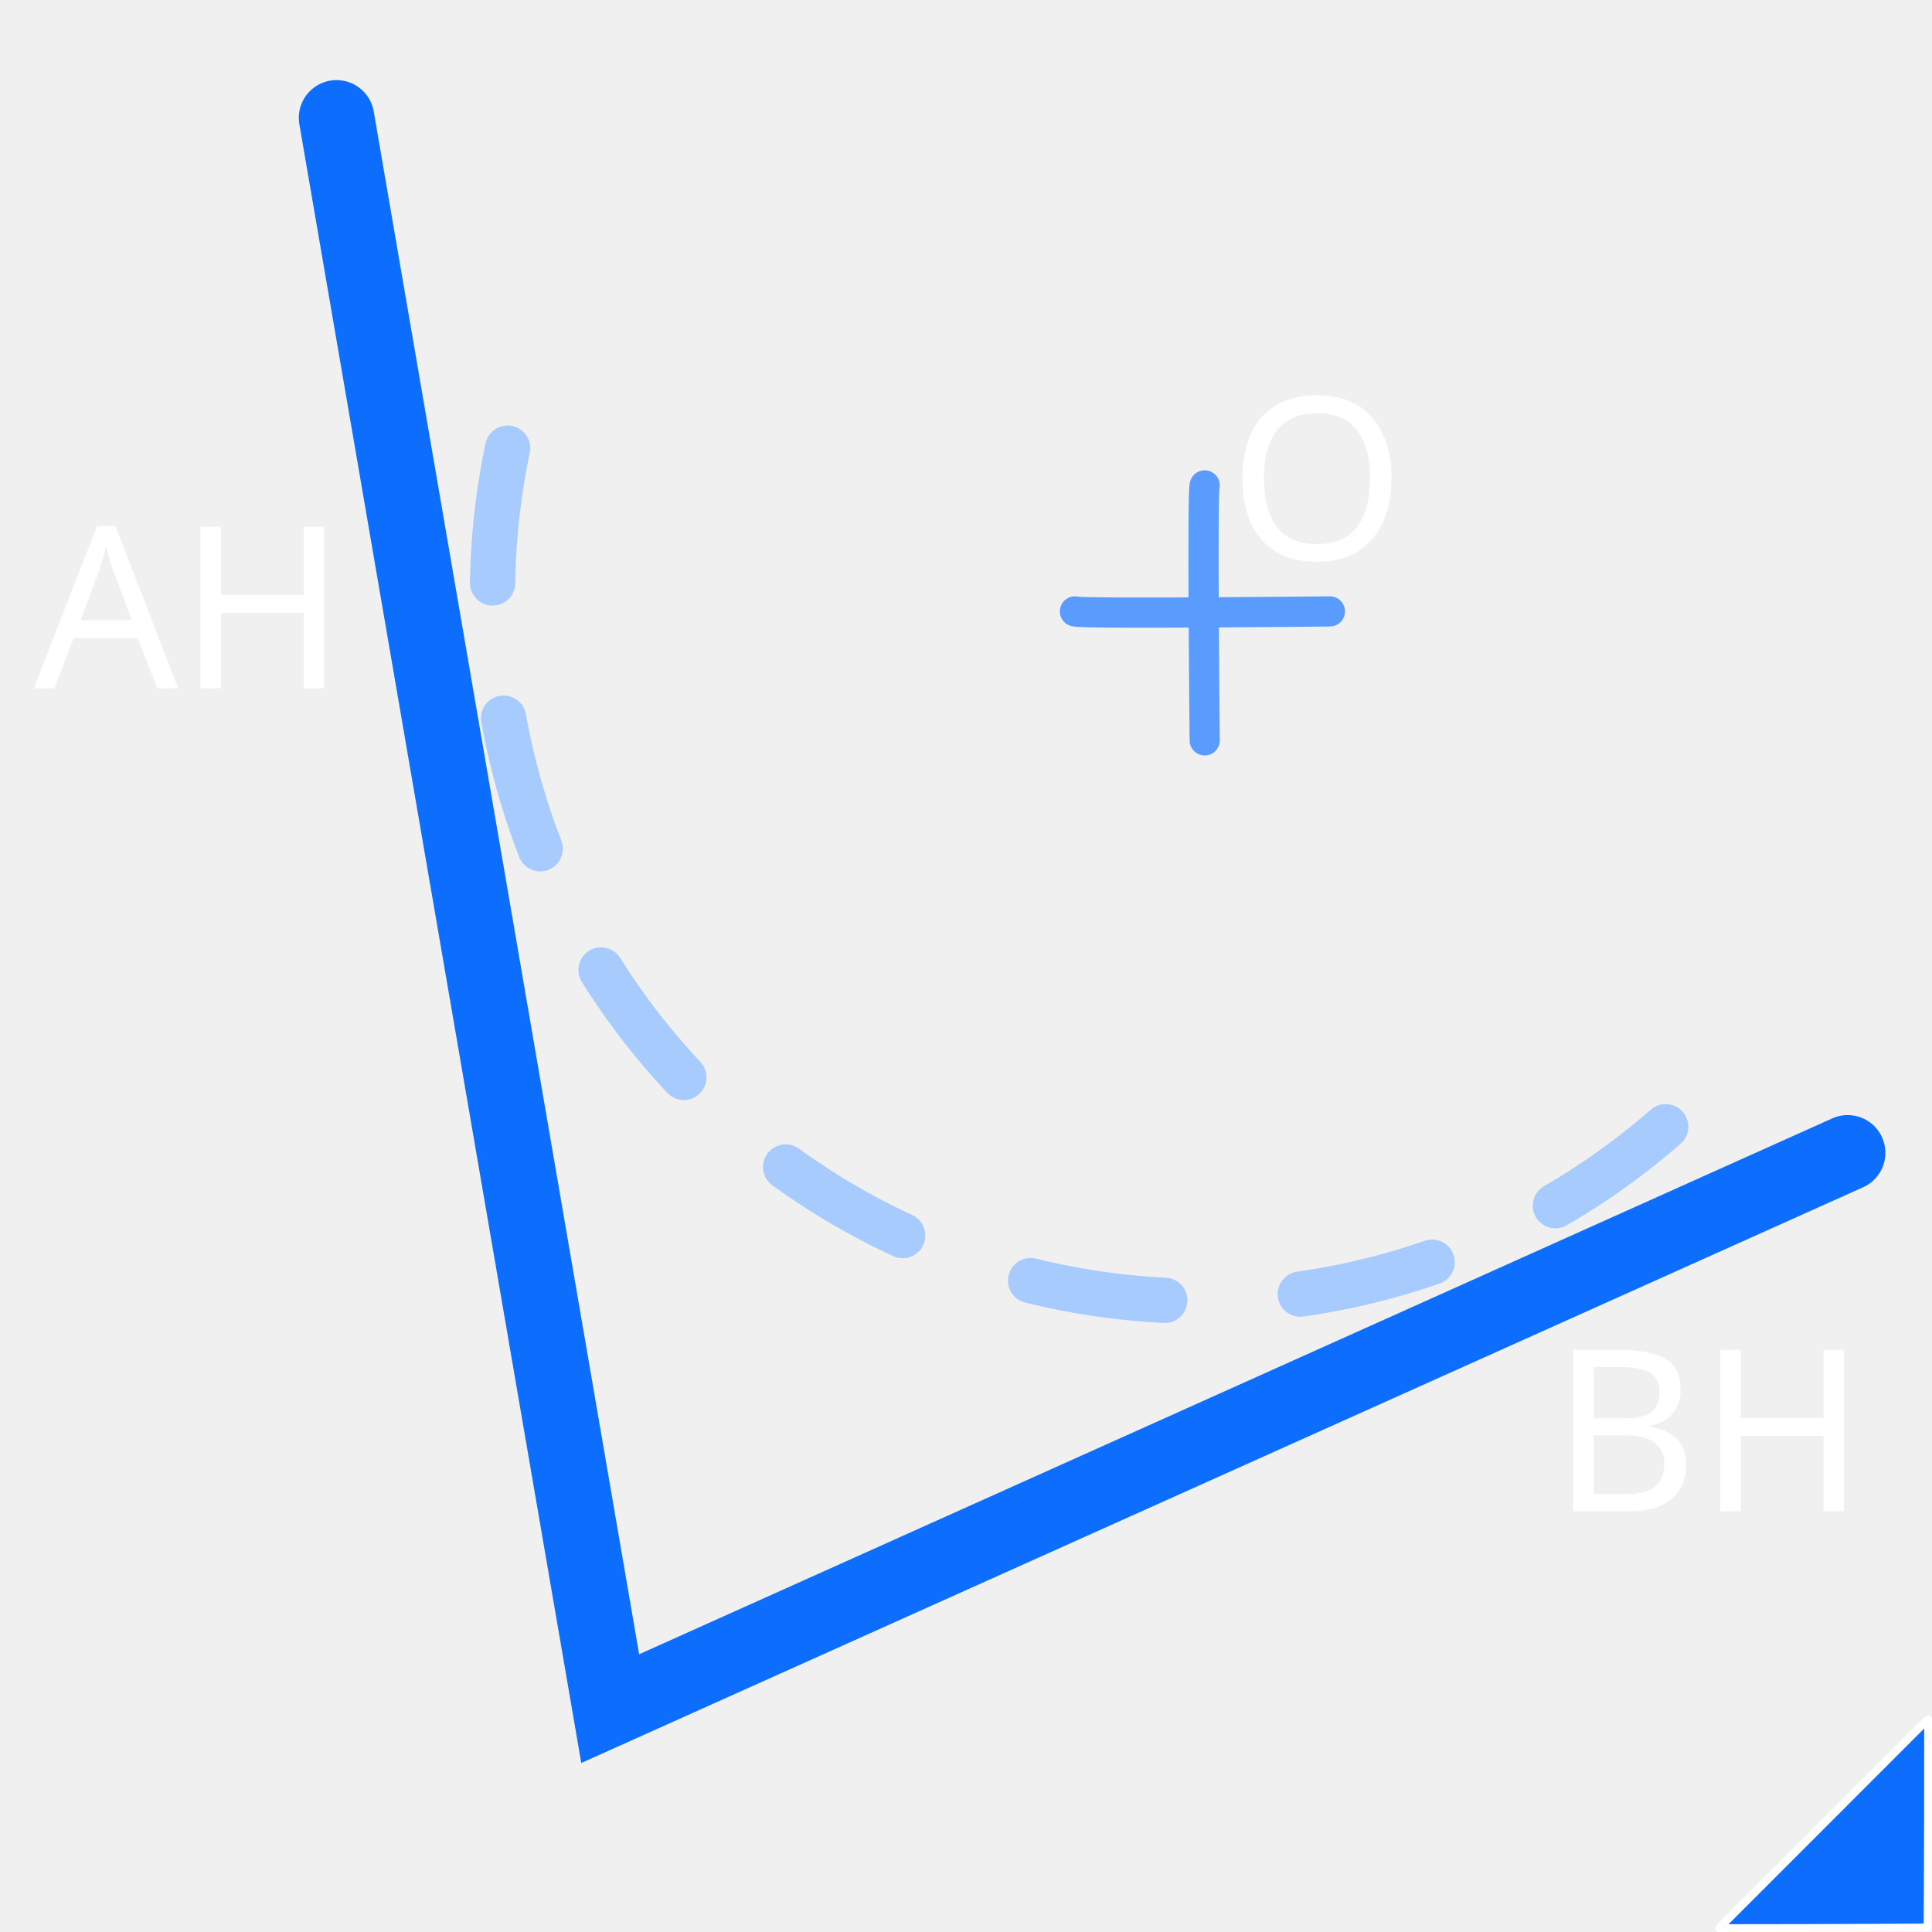
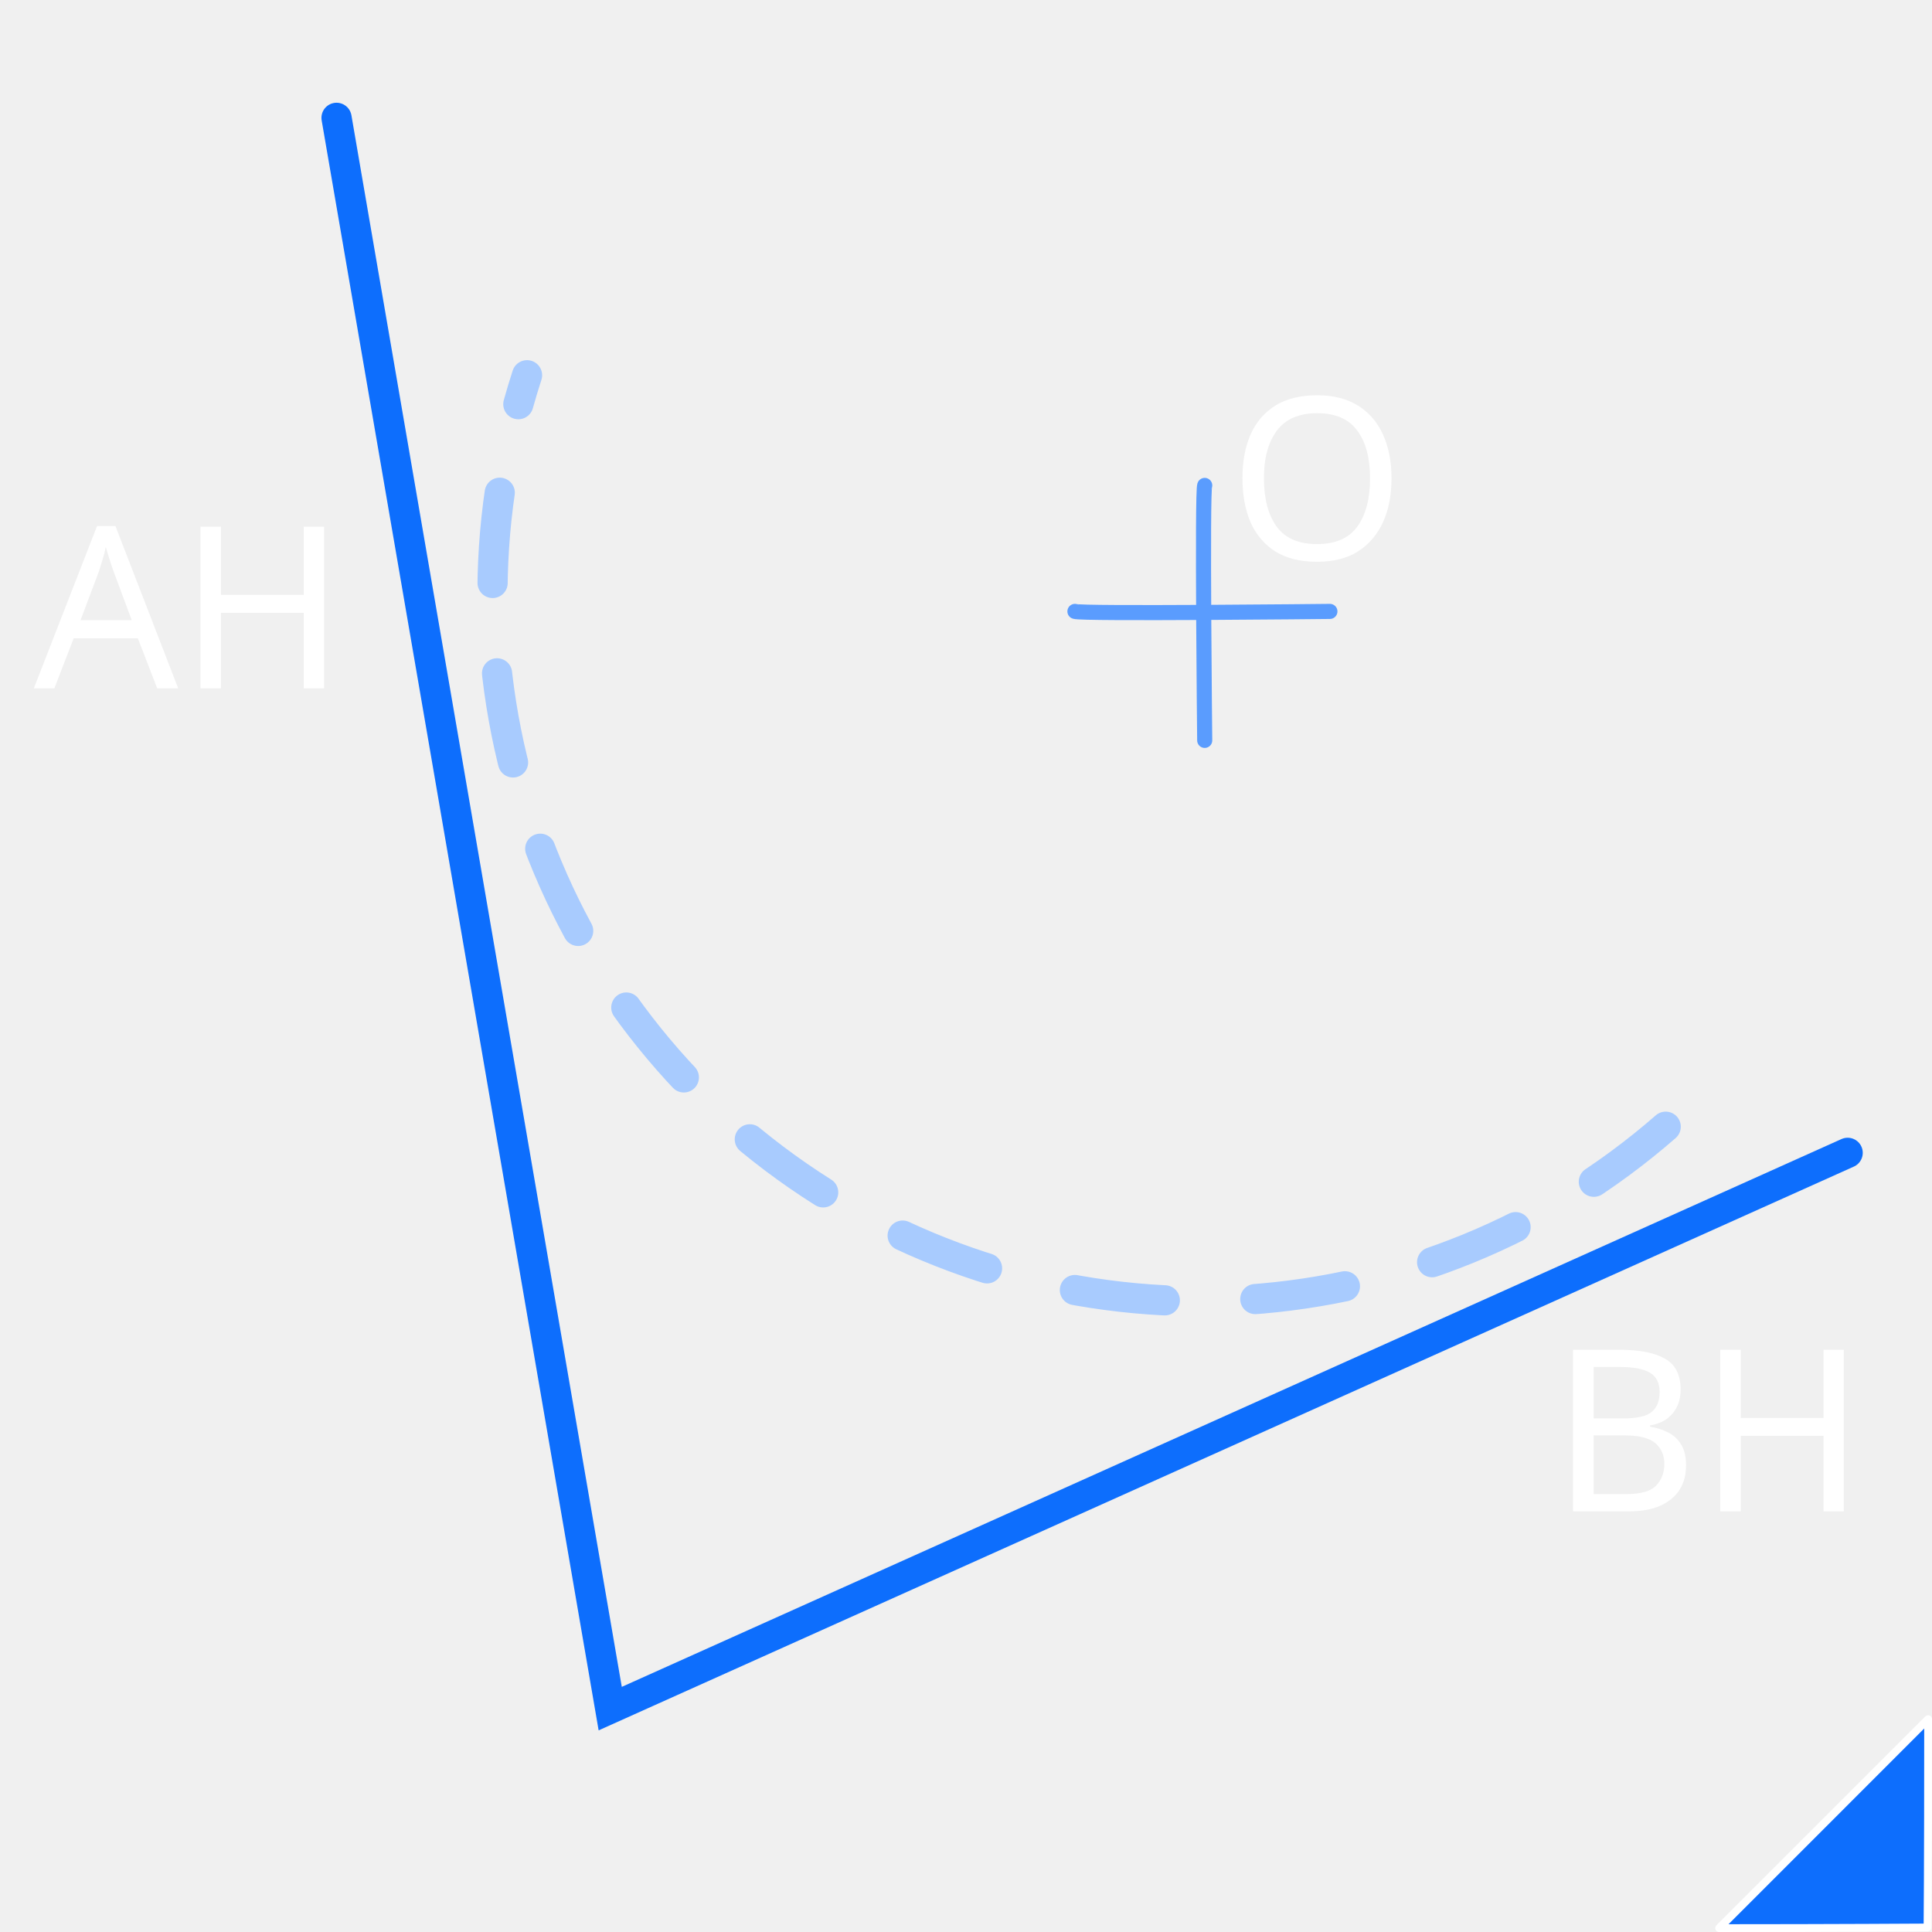
<svg xmlns="http://www.w3.org/2000/svg" width="128" height="128" viewBox="0 0 128 128" version="1.1" id="svg1">
  <defs id="defs1">
    <clipPath clipPathUnits="userSpaceOnUse" id="clipPath2">
      <path d="M 40,0 V 950 H 970 V 0 Z" transform="translate(0,-2.5000001e-5)" id="path2" />
    </clipPath>
    <clipPath clipPathUnits="userSpaceOnUse" id="clipPath4">
      <path d="M 40,0 V 950 H 970 V 0 Z" transform="translate(0,-2.5000001e-5)" id="path4" />
    </clipPath>
    <clipPath clipPathUnits="userSpaceOnUse" id="clipPath6">
      <path d="M 40,0 V 950 H 970 V 0 Z" transform="translate(0,-2.5000001e-5)" id="path6" />
    </clipPath>
    <clipPath clipPathUnits="userSpaceOnUse" id="clipPath8">
      <path d="M 40,0 V 950 H 970 V 0 Z" transform="matrix(0.1,0,0,-0.1,-37.6645,4.108203)" id="path8" />
    </clipPath>
  </defs>
  <g id="layer1" style="display:inline">
    <path style="fill:#0d6efd;fill-opacity:1;stroke:#ffffff;stroke-width:0.515;stroke-linecap:round;stroke-linejoin:round;stroke-miterlimit:0;stroke-dasharray:none;stroke-opacity:1;paint-order:normal" d="m 127.742,113.894 c -7.2,7.2 1.471,-1.467 -13.845,13.848 7.586,0 13.806,-0.042 13.806,-0.042 0,0 0.039,-3.57 0.039,-13.806 z" id="path7" />
  </g>
  <g id="layer3">
-     <path style="fill:none;fill-opacity:1;stroke:#a8cbfe;stroke-width:3;stroke-linecap:round;stroke-linejoin:round;stroke-miterlimit:0;stroke-dasharray:9, 9;stroke-dashoffset:0;stroke-opacity:1;paint-order:normal" id="path14" d="M 110.357,74.648 A 46.892,46.892 0 0 1 55.104,79.348 46.892,46.892 0 0 1 34.003,28.067" />
-     <path id="path5" d="M 120.64,878.378 256.622,87.925 871.507,364.093" style="fill:none;stroke:#0d6efd;stroke-width:37.5;stroke-linecap:round;stroke-linejoin:miter;stroke-miterlimit:4;stroke-dasharray:none;stroke-opacity:1" transform="matrix(0.1333333,0,0,-0.1333333,6.211517,124.9237)" clip-path="url(#clipPath6)" />
+     <path style="fill:none;fill-opacity:1;stroke:#a8cbfe;stroke-width:2;stroke-linecap:round;stroke-linejoin:round;stroke-miterlimit:0;stroke-dasharray:6, 6;stroke-dashoffset:0;stroke-opacity:1;paint-order:normal" id="path14" d="M 110.357,74.648 A 46.892,46.892 0 0 1 53.697,78.455 46.892,46.892 0 0 1 34.918,24.861" />
+     <path id="path5" d="M 120.64,878.378 256.622,87.925 871.507,364.093" style="fill:none;stroke:#0d6efd;stroke-width:15;stroke-linecap:round;stroke-linejoin:miter;stroke-miterlimit:4;stroke-dasharray:none;stroke-opacity:1" transform="matrix(0.1333333,0,0,-0.1333333,6.211517,124.9237)" clip-path="url(#clipPath6)" />
    <text xml:space="preserve" style="font-size:15px;line-height:1.25;font-family:sans-serif;fill:#ffffff;fill-opacity:1" x="2.241" y="45.6" id="text14">
      <tspan id="tspan14" x="2.241" y="45.6" style="font-style:normal;font-variant:normal;font-weight:normal;font-stretch:normal;font-size:15px;font-family:Cantarell;-inkscape-font-specification:Cantarell;fill:#ffffff;fill-opacity:1">AH</tspan>
    </text>
    <text xml:space="preserve" style="font-size:15px;line-height:1.25;font-family:sans-serif;white-space:pre;inline-size:0;fill:#ffffff;fill-opacity:1" x="113.838" y="19.593" id="text14-6" transform="translate(-11.07267,80.53542)">
      <tspan id="tspan14-8" x="113.838" y="19.593" style="font-style:normal;font-variant:normal;font-weight:normal;font-stretch:normal;font-size:15px;font-family:Cantarell;-inkscape-font-specification:Cantarell;fill:#ffffff;fill-opacity:1">BH</tspan>
    </text>
    <text xml:space="preserve" style="font-size:15px;line-height:1.25;font-family:sans-serif;fill:#ffffff;fill-opacity:1" x="81.394" y="37.062" id="text14-6-6">
      <tspan id="tspan14-8-4" x="81.394" y="37.062" style="font-style:normal;font-variant:normal;font-weight:normal;font-stretch:normal;font-size:15px;font-family:Cantarell;-inkscape-font-specification:Cantarell;fill:#ffffff;fill-opacity:1">O</tspan>
    </text>
    <g id="g15" transform="translate(5.349244,-5.341802)" style="stroke:#5a9cfe">
-       <path style="fill:none;stroke:#5a9cfe;stroke-width:2;stroke-linecap:round;stroke-linejoin:miter;stroke-dasharray:none;stroke-opacity:1" d="m 65.868,45.849 c 0.357,0.179 16.892,0 16.892,0" id="path15" />
-       <path style="fill:none;stroke:#5a9cfe;stroke-width:2;stroke-linecap:round;stroke-linejoin:miter;stroke-dasharray:none;stroke-opacity:1" d="m 74.466,37.502 c -0.179,0.357 0,16.892 0,16.892" id="path15-2" />
+       <path style="fill:none;stroke:#5a9cfe;stroke-width:1;stroke-linecap:round;stroke-linejoin:miter;stroke-dasharray:none;stroke-opacity:1" d="m 65.868,45.849 c 0.357,0.179 16.892,0 16.892,0" id="path15" />
+       <path style="fill:none;stroke:#5a9cfe;stroke-width:1;stroke-linecap:round;stroke-linejoin:miter;stroke-dasharray:none;stroke-opacity:1" d="m 74.466,37.502 c -0.179,0.357 0,16.892 0,16.892" id="path15-2" />
    </g>
  </g>
</svg>
